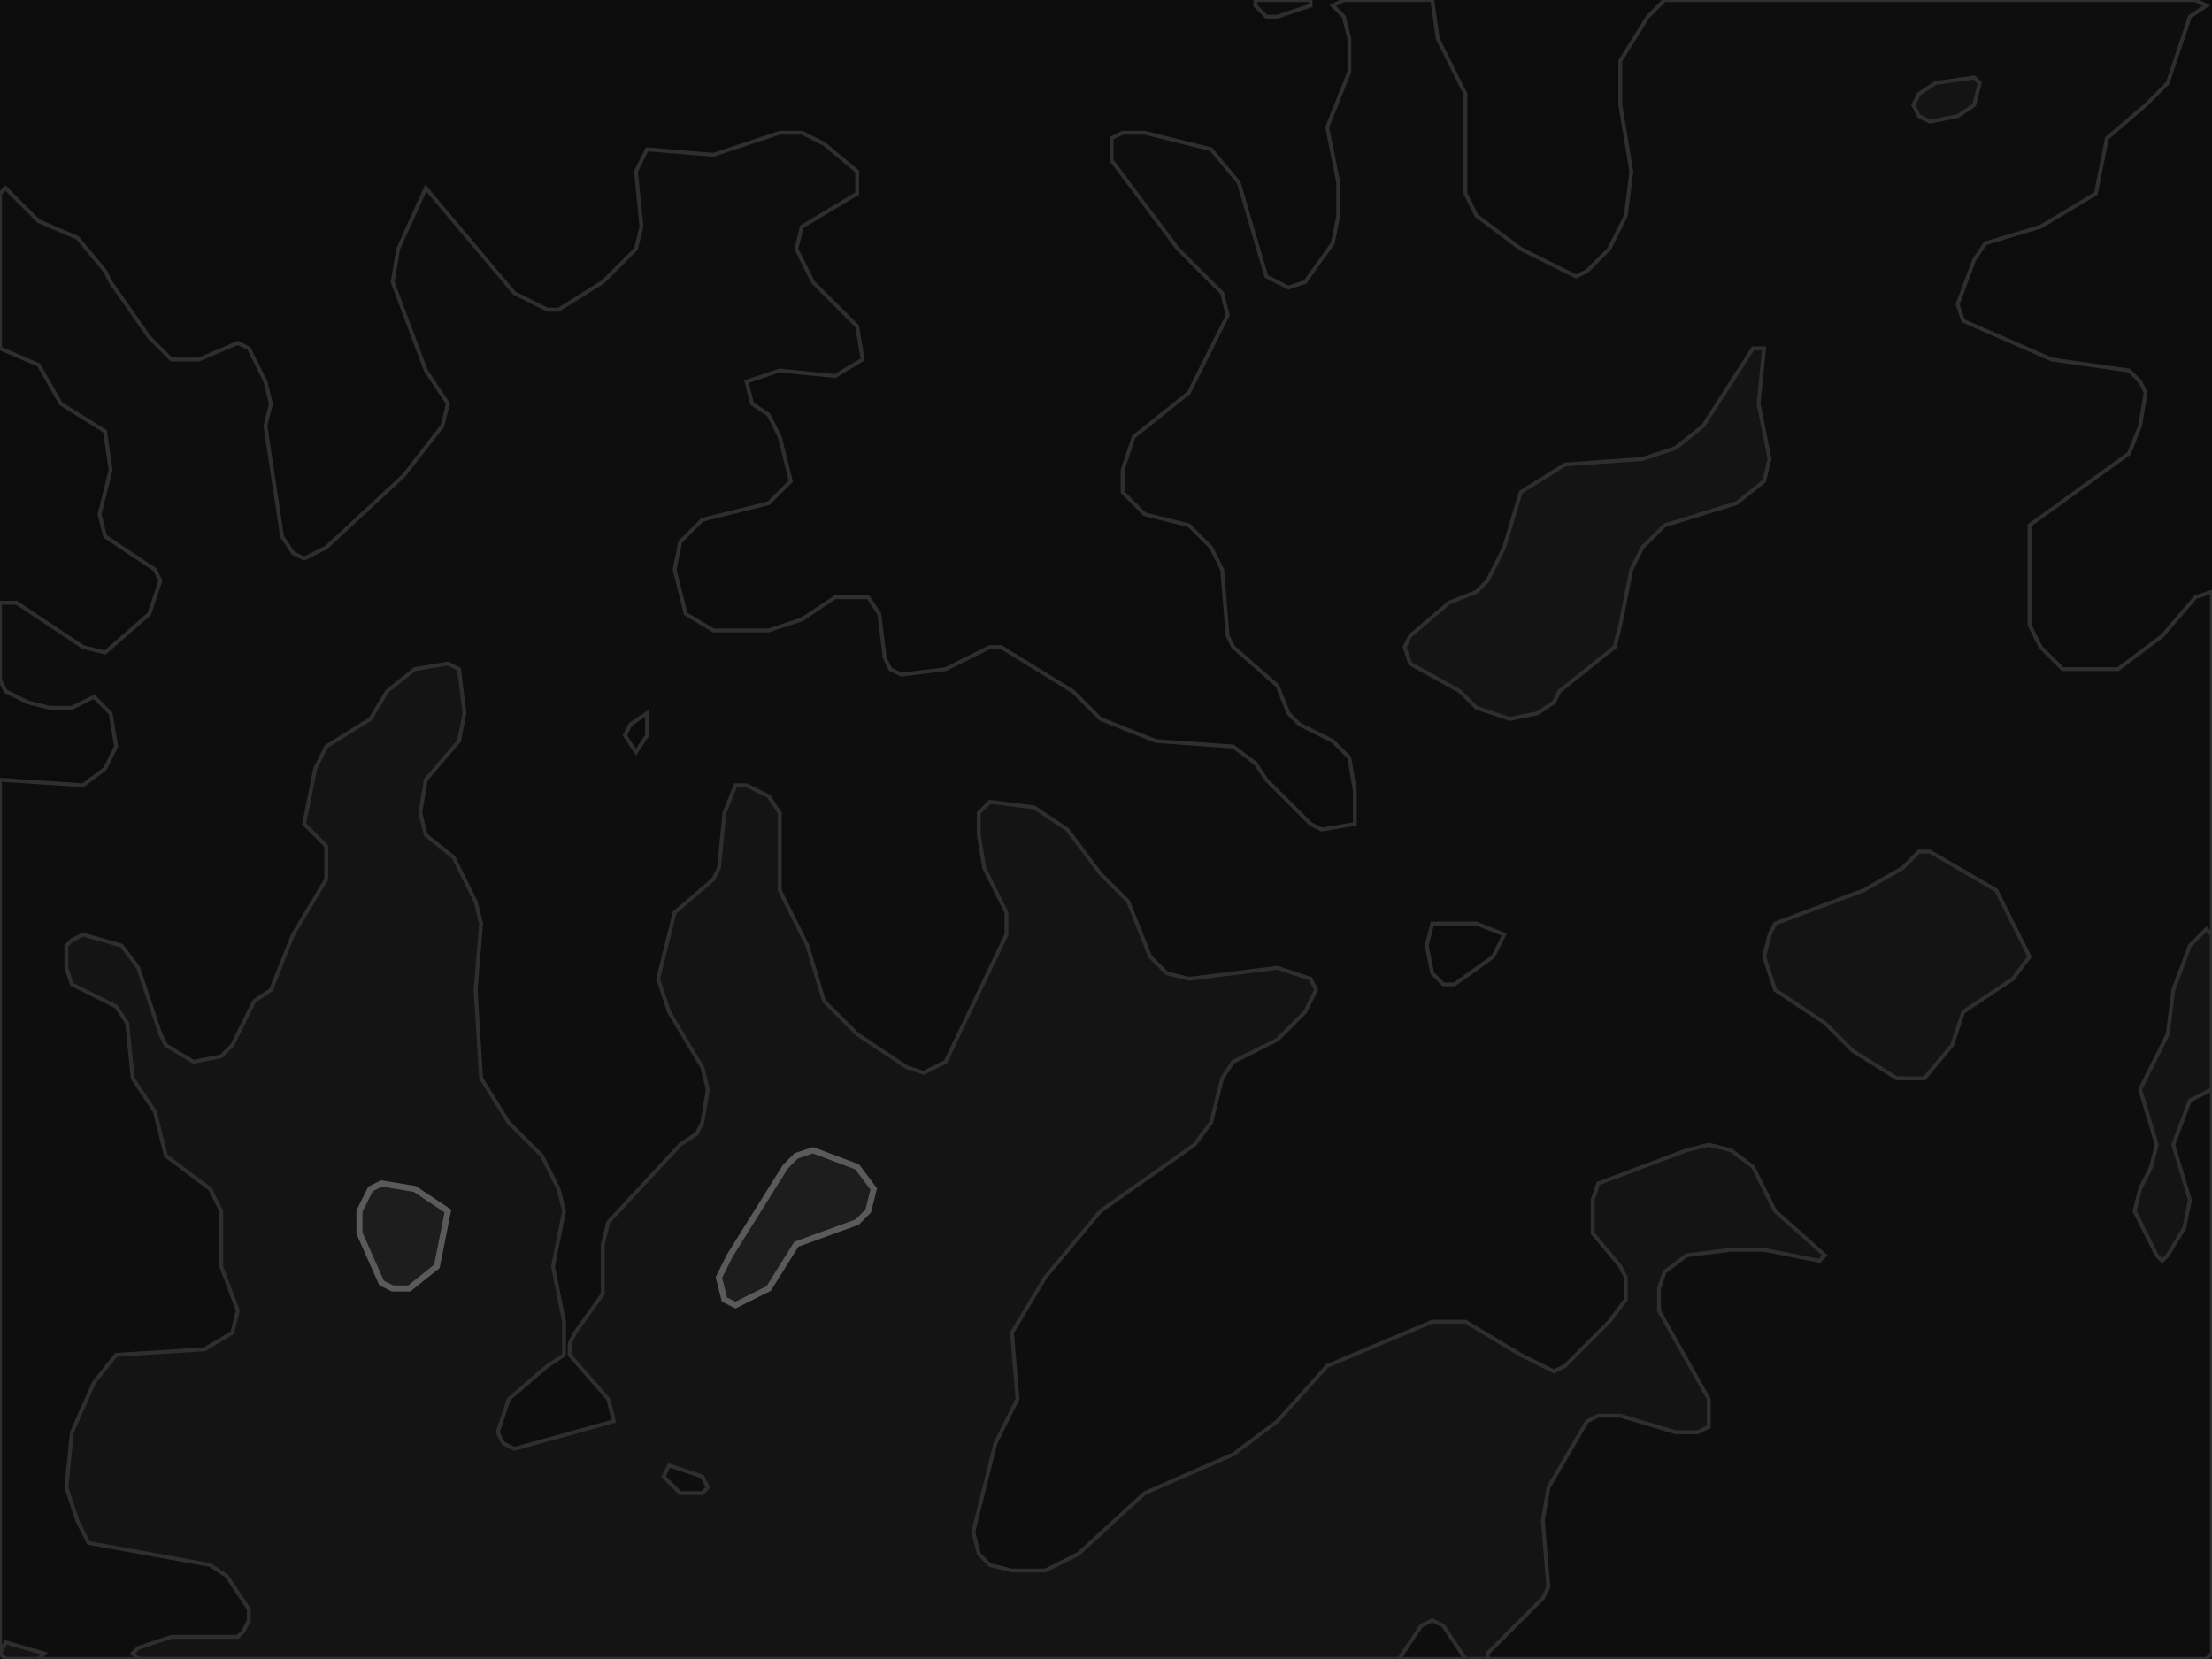
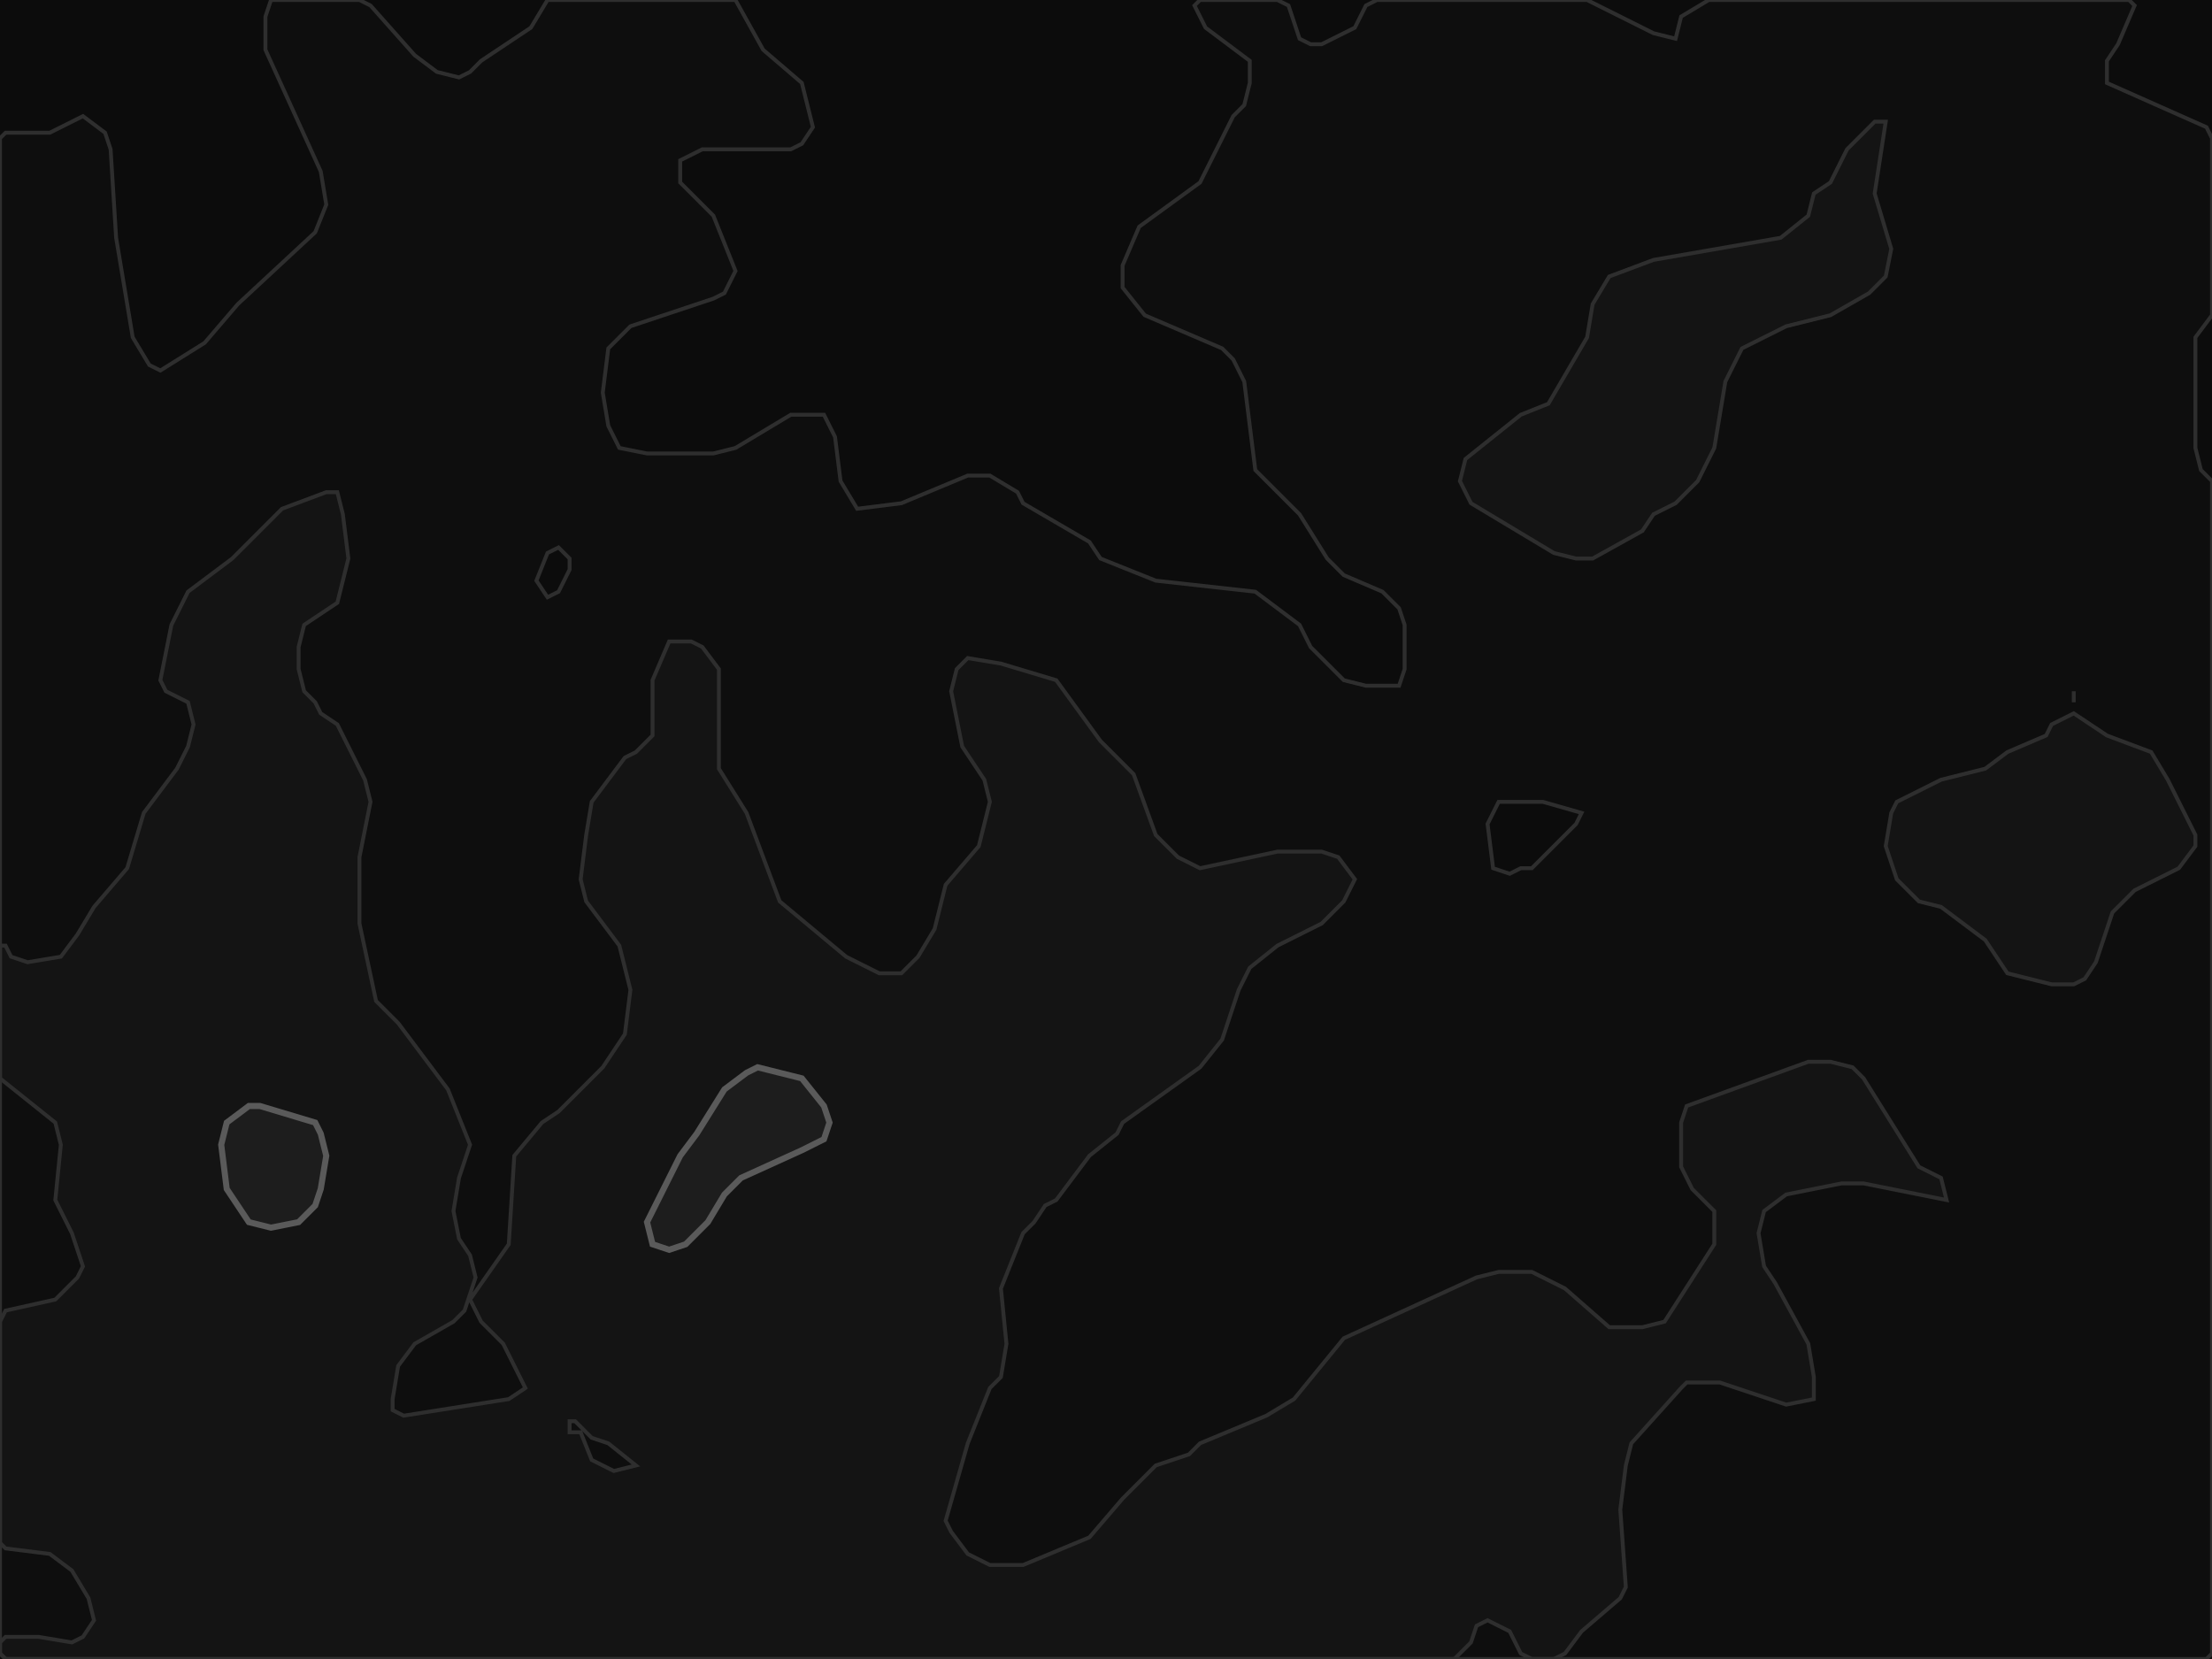
<svg xmlns="http://www.w3.org/2000/svg" viewBox="0 0 400 300" width="400" height="300">
  <rect width="400" height="300" fill="#0c0c0c" />
-   <path d="M237 1L237 0L227 0L227 1L229 3L231 3L237 1ZM400 299L400 107L397 108L391 115L383 121L375 121L373 121L369 117L367 113L367 101L367 95L385 82L387 77L388 71L387 69L385 67L371 65L355 58L354 55L357 47L359 44L369 41L379 35L381 25L388 19L392 15L396 3L399 1L397 0L301 0L298 3L293 11L293 19L295 31L294 39L291 45L287 49L285 50L275 45L267 39L265 35L265 17L260 7L259 0L243 0L241 1L243 3L244 7L244 13L240 23L242 33L242 39L241 44L236 51L233 52L229 50L224 33L219 27L207 24L203 24L201 25L201 27L201 29L213 45L221 53L222 57L215 71L205 79L203 85L203 89L207 93L215 95L219 99L221 103L222 115L223 117L231 124L233 129L235 131L241 134L244 137L245 143L245 149L239 150L237 149L229 141L227 138L223 135L209 134L199 130L194 125L181 117L179 117L171 121L163 122L161 121L160 119L159 111L157 108L151 108L145 112L139 114L129 114L124 111L122 103L123 98L127 94L139 91L143 87L141 79L139 75L136 73L135 69L141 67L151 68L156 65L155 59L147 51L144 45L145 41L155 35L155 31L149 26L145 24L141 24L129 28L117 27L115 31L116 41L115 45L109 51L101 56L99 56L93 53L77 34L72 45L71 51L77 67L81 73L80 77L73 86L59 99L55 101L53 100L51 97L48 77L49 73L48 69L45 63L43 62L36 65L31 65L27 61L20 51L19 49L14 43L7 40L1 34L0 35L0 63L7 66L11 73L19 78L20 85L18 93L19 97L28 103L29 105L27 111L19 118L15 117L3 109L0 109L0 123L1 125L5 127L9 128L13 128L17 126L20 129L21 135L19 139L15 142L0 141L0 299L1 300L399 300L400 299ZM115 136L113 133L114 131L117 129L117 133L115 136ZM263 178L261 178L259 176L258 171L259 167L267 167L272 169L270 173L263 178Z" fill="rgb(236 236 236 / 0.012)" stroke="#2e2e2e" stroke-width="0.7" />
-   <path d="M354 21L357 19L358 15L357 14L350 15L347 17L346 19L347 21L349 22L354 21ZM278 129L281 127L282 125L292 117L293 113L295 103L297 99L301 95L314 91L319 87L320 83L318 73L319 63L317 63L308 77L303 81L297 83L283 84L275 89L272 99L269 105L267 107L262 109L255 115L254 117L255 120L264 125L267 128L273 130L278 129ZM348 195L353 189L355 183L364 177L367 173L361 161L349 154L347 154L344 157L337 161L321 167L320 169L319 173L321 179L330 185L335 190L343 195L348 195ZM392 227L395 222L396 217L393 207L396 199L400 197L400 169L399 168L396 171L393 179L392 187L387 197L390 207L389 211L387 215L386 219L390 227L391 228L392 227ZM8 299L1 297L0 299L1 300L7 300L8 299ZM269 299L279 289L280 287L279 275L280 269L287 257L289 256L293 256L303 259L307 259L309 258L309 253L300 237L300 233L301 230L305 227L313 226L319 226L329 228L330 227L321 219L317 211L313 208L309 207L305 208L289 214L288 217L288 223L293 229L294 231L294 235L291 239L283 247L281 248L275 245L265 239L259 239L240 247L231 257L223 263L207 270L195 281L189 284L183 284L179 283L177 281L176 277L180 261L184 253L183 241L189 231L199 219L216 207L219 203L221 195L223 192L231 188L236 183L238 179L237 177L231 175L215 177L211 176L208 173L204 163L199 158L193 150L187 146L179 145L177 147L177 151L178 157L182 165L182 169L171 192L167 194L164 193L155 187L149 181L146 171L141 161L141 147L139 144L135 142L133 142L131 147L130 157L129 159L122 165L119 177L121 183L127 193L128 197L127 203L126 205L123 207L110 221L109 225L109 234L104 241L103 243L103 245L110 253L111 257L93 262L91 261L90 259L92 253L99 247L102 245L102 239L100 229L102 219L101 215L98 209L92 203L87 195L86 179L87 167L86 163L82 155L77 151L76 147L77 141L83 134L84 129L83 121L81 120L75 121L70 125L67 130L59 135L57 139L55 149L59 153L59 159L53 169L49 179L46 181L42 189L40 191L35 192L30 189L29 187L25 175L22 171L15 169L13 170L12 171L12 175L13 178L21 182L23 185L24 195L28 201L30 209L38 215L40 219L40 229L43 237L42 241L37 244L21 245L17 250L13 259L12 269L14 275L16 279L38 283L41 285L45 291L45 293L44 295L43 296L31 296L25 298L24 299L25 300L253 300L257 294L259 293L261 294L265 300L269 300L269 299ZM127 270L123 270L120 267L121 265L127 267L128 269L127 270Z" fill="rgb(236 236 236 / 0.029)" stroke="#2e2e2e" stroke-width="0.7" />
-   <path d="M74 233L79 229L81 219L75 215L69 214L67 215L65 219L65 223L69 232L71 233L74 233ZM135 235L139 233L144 225L155 221L157 219L158 215L155 211L147 208L144 209L142 211L132 227L130 231L131 235L133 236L135 235Z" fill="rgb(236 236 236 / 0.045)" stroke="#5a5a5a" stroke-width="1.1" />
+   <path d="M400 299L400 87L398 85L397 81L397 67L397 61L400 57L400 25L399 23L381 15L381 11L383 8L386 1L385 0L309 0L304 3L303 7L299 6L287 0L249 0L247 1L245 5L239 8L237 8L235 7L233 1L231 0L217 0L216 1L218 5L226 11L226 15L225 19L223 21L217 33L206 41L203 48L203 52L207 57L221 63L223 65L225 69L227 85L235 93L240 101L243 104L250 107L253 110L254 113L254 121L253 124L247 124L243 123L237 117L235 113L227 107L209 105L199 101L197 98L185 91L184 89L179 86L175 86L163 91L155 92L152 87L151 79L149 75L143 75L133 81L129 82L117 82L112 81L110 77L109 71L110 63L114 59L129 54L131 53L133 49L129 39L123 33L123 29L127 27L143 27L145 26L147 23L145 15L138 9L133 0L99 0L96 5L87 11L85 13L83 14L79 13L75 10L67 1L65 0L49 0L48 3L48 9L58 31L59 37L57 42L43 55L37 62L29 67L27 66L24 61L21 43L20 27L19 24L15 21L9 24L1 24L0 25L0 299L1 300L399 300L400 299ZM101 107L99 108L97 105L99 100L101 99L103 101L103 103L101 107ZM275 157L273 158L270 157L269 149L271 145L279 145L286 147L285 149L283 151L277 157L275 157Z" fill="rgb(236 236 236 / 0.012)" stroke="#2e2e2e" stroke-width="0.7" />
+   <path d="M288 101L297 96L299 93L303 91L307 87L310 81L312 69L315 63L323 59L331 57L338 53L341 50L342 45L339 35L341 22L339 22L334 27L331 33L328 35L327 39L322 43L299 47L291 50L288 55L287 61L280 73L275 75L265 83L264 87L266 91L281 100L285 101L288 101ZM375 127L375 125L375 127ZM377 177L379 174L382 165L386 161L394 157L397 153L397 151L392 141L389 136L381 133L375 129L371 131L370 133L363 136L359 139L351 141L343 145L342 147L341 153L343 159L347 163L351 164L359 170L363 176L371 178L375 178L377 177ZM283 299L286 295L293 289L294 287L293 273L294 265L295 261L304 251L305 250L311 250L323 254L328 253L328 249L327 243L321 232L319 229L318 223L319 219L323 216L333 214L337 214L352 217L351 213L347 211L337 195L335 193L331 192L327 192L305 200L304 203L304 211L306 215L310 219L310 225L301 239L297 240L291 240L283 233L277 230L271 230L267 231L243 242L234 253L229 256L217 261L215 263L209 265L203 271L197 278L185 283L179 283L175 281L172 277L171 275L175 261L179 251L181 249L182 243L181 233L185 223L187 221L189 218L191 217L197 209L202 205L203 203L217 193L221 188L224 179L226 175L231 171L239 167L243 163L245 159L242 155L239 154L231 154L217 157L213 155L209 151L205 140L199 134L191 123L181 120L175 119L173 121L172 125L174 135L178 141L179 145L178 149L177 153L171 160L169 168L166 173L163 176L159 176L153 173L141 163L135 147L130 139L130 121L127 117L125 116L121 116L118 123L118 133L115 136L113 137L107 145L106 151L105 159L106 163L112 171L114 179L113 187L109 193L101 201L98 203L93 209L92 225L85 235L87 239L91 243L95 251L92 253L73 256L71 255L71 253L72 247L75 243L82 239L84 237L86 231L85 227L83 224L82 219L83 213L85 207L81 197L72 185L68 181L65 167L65 155L67 145L66 141L61 131L58 129L57 127L55 125L54 121L54 117L55 113L61 109L63 101L62 93L61 89L59 89L51 92L42 101L34 107L31 113L29 123L30 125L34 127L35 131L34 135L32 139L26 147L23 157L17 164L14 169L11 173L5 174L2 173L1 171L0 171L0 195L10 203L11 207L10 217L13 223L15 229L14 231L10 235L1 237L0 239L0 279L1 280L9 281L13 284L16 289L17 293L15 296L13 297L7 296L1 296L0 297L0 299L1 300L263 300L266 297L267 294L269 293L273 295L275 299L277 300L281 300L283 299ZM115 265L111 266L107 264L105 259L103 259L103 257L104 257L107 260L110 261L115 265L115 265Z" fill="rgb(236 236 236 / 0.029)" stroke="#2e2e2e" stroke-width="0.7" />
+   <path d="M54 221L57 218L58 215L59 209L58 205L57 203L47 200L45 200L41 203L40 207L41 215L45 221L49 222L54 221ZM124 225L128 221L131 216L134 213L145 208L149 206L150 203L149 200L145 195L137 193L135 194L131 197L126 205L123 209L117 221L118 225L121 226L124 225Z" fill="rgb(236 236 236 / 0.045)" stroke="#5a5a5a" stroke-width="1.1" />
</svg>
